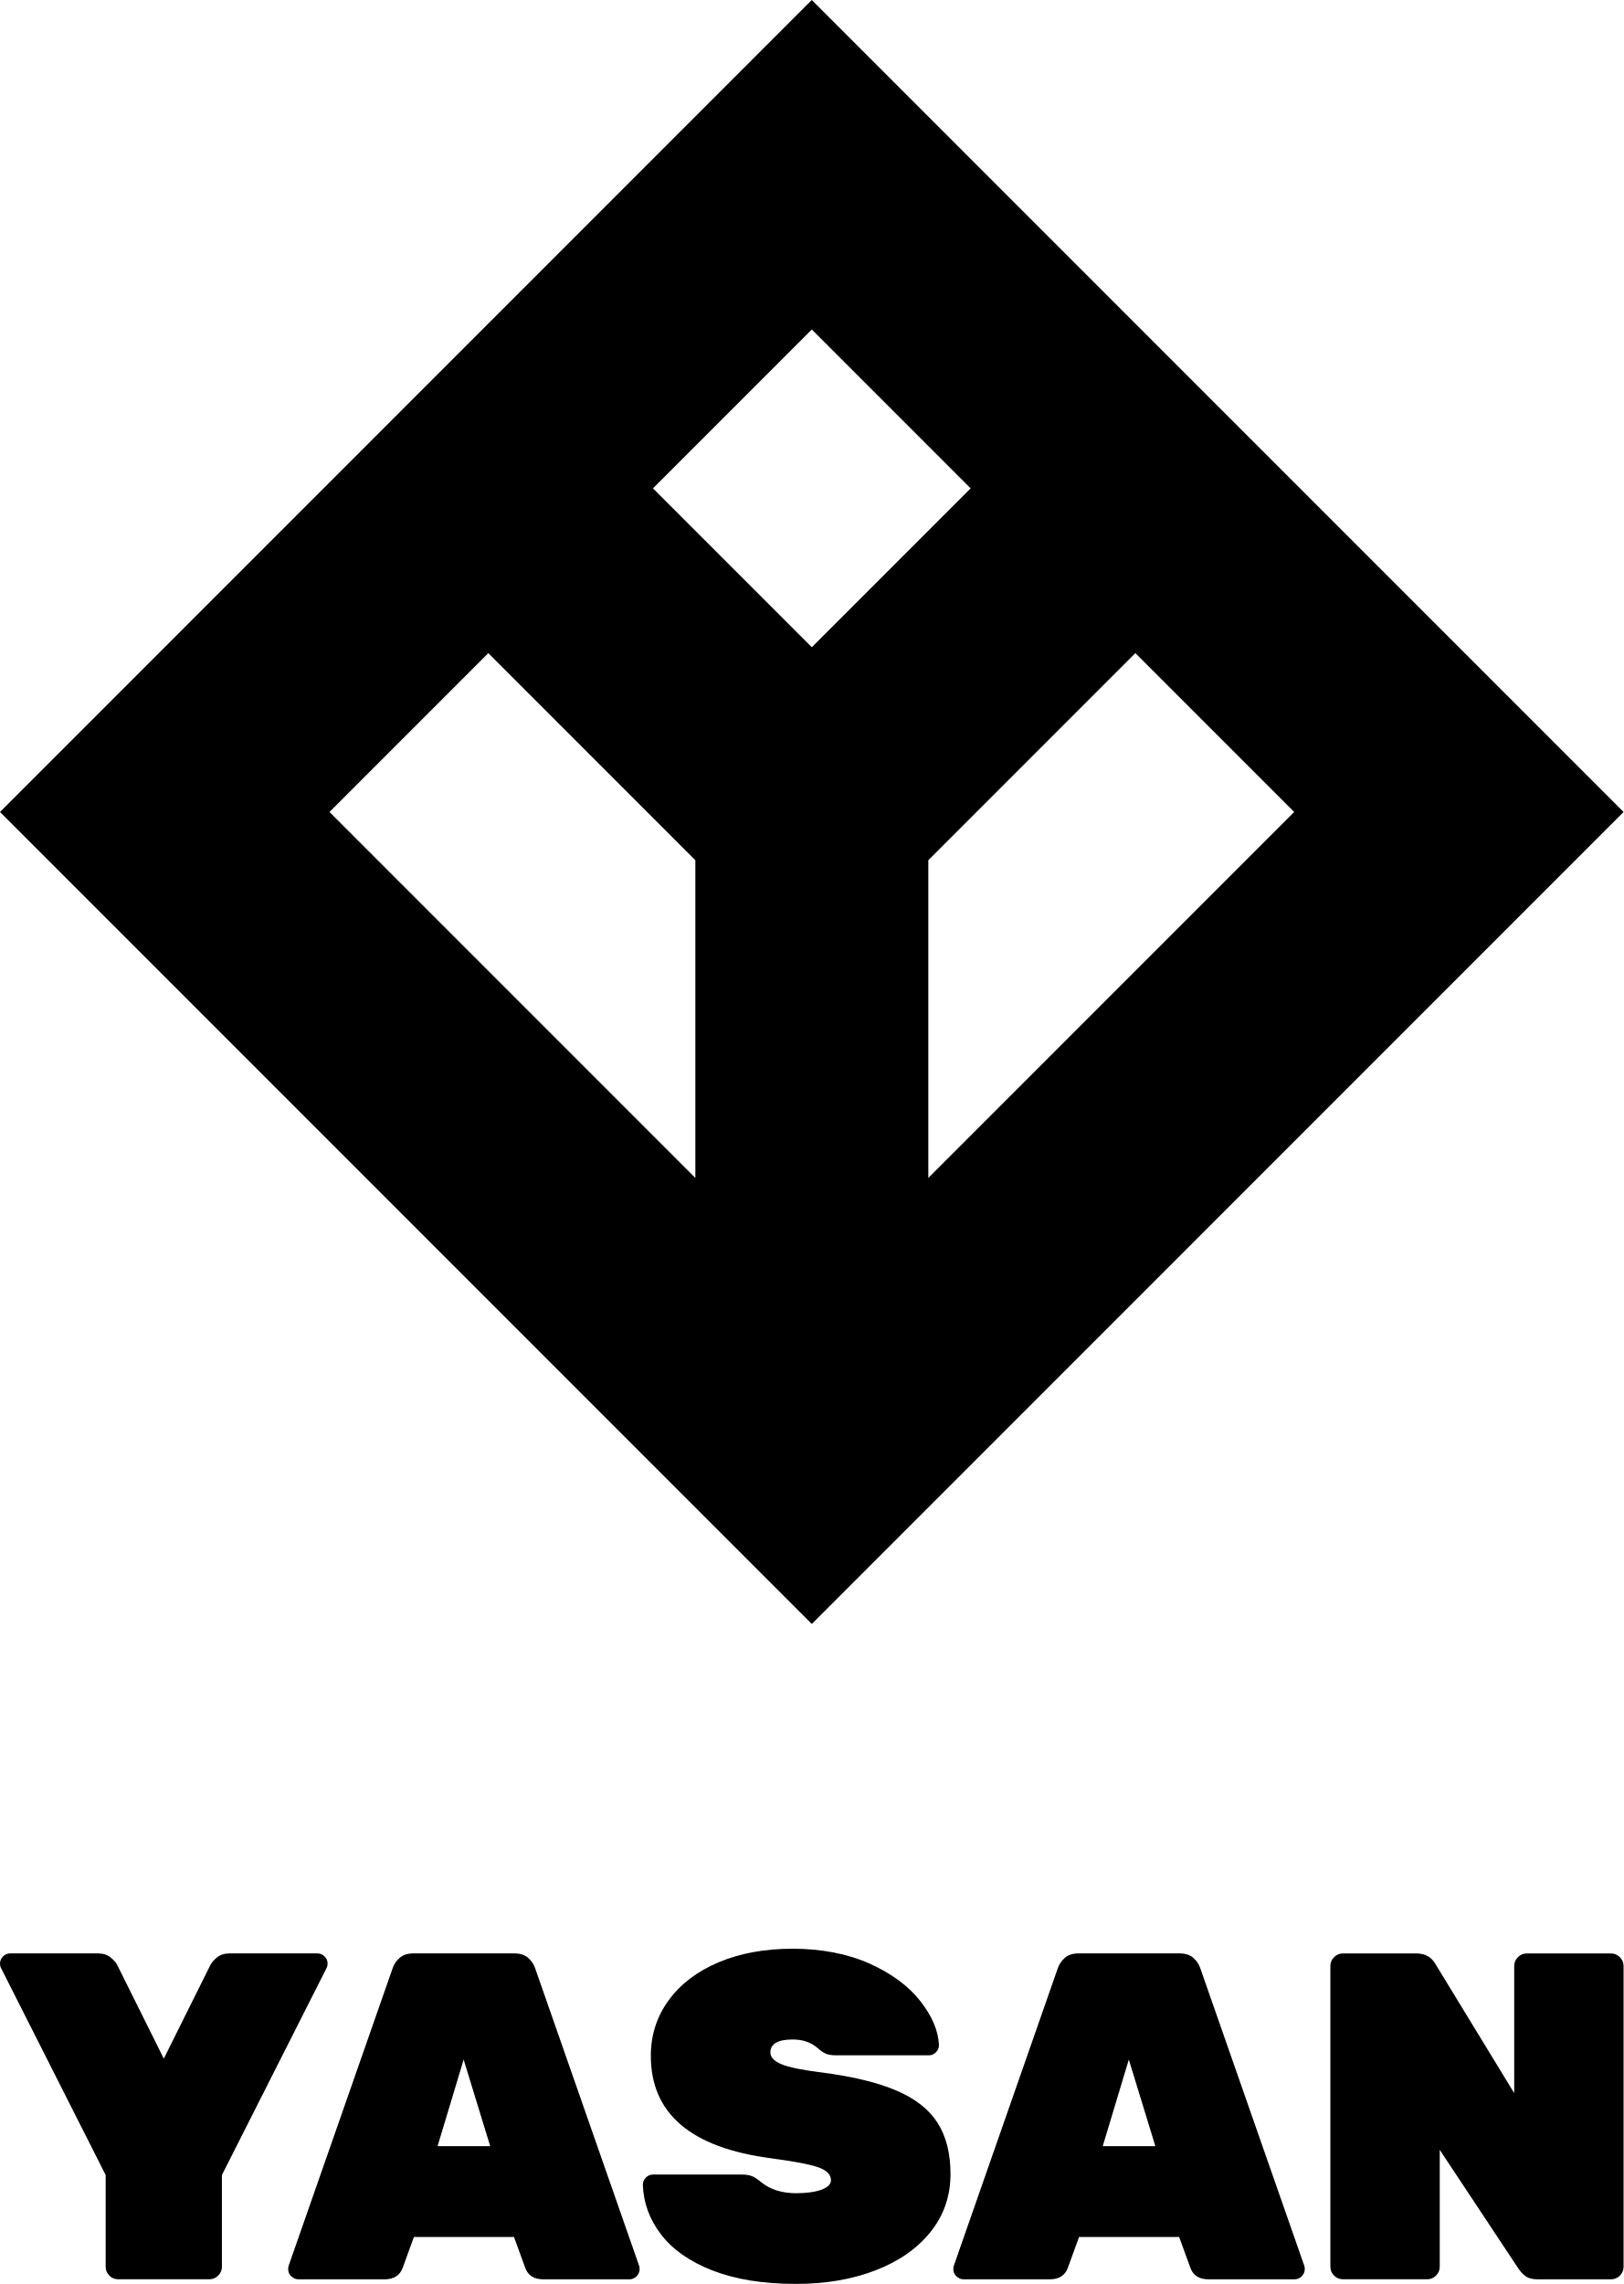
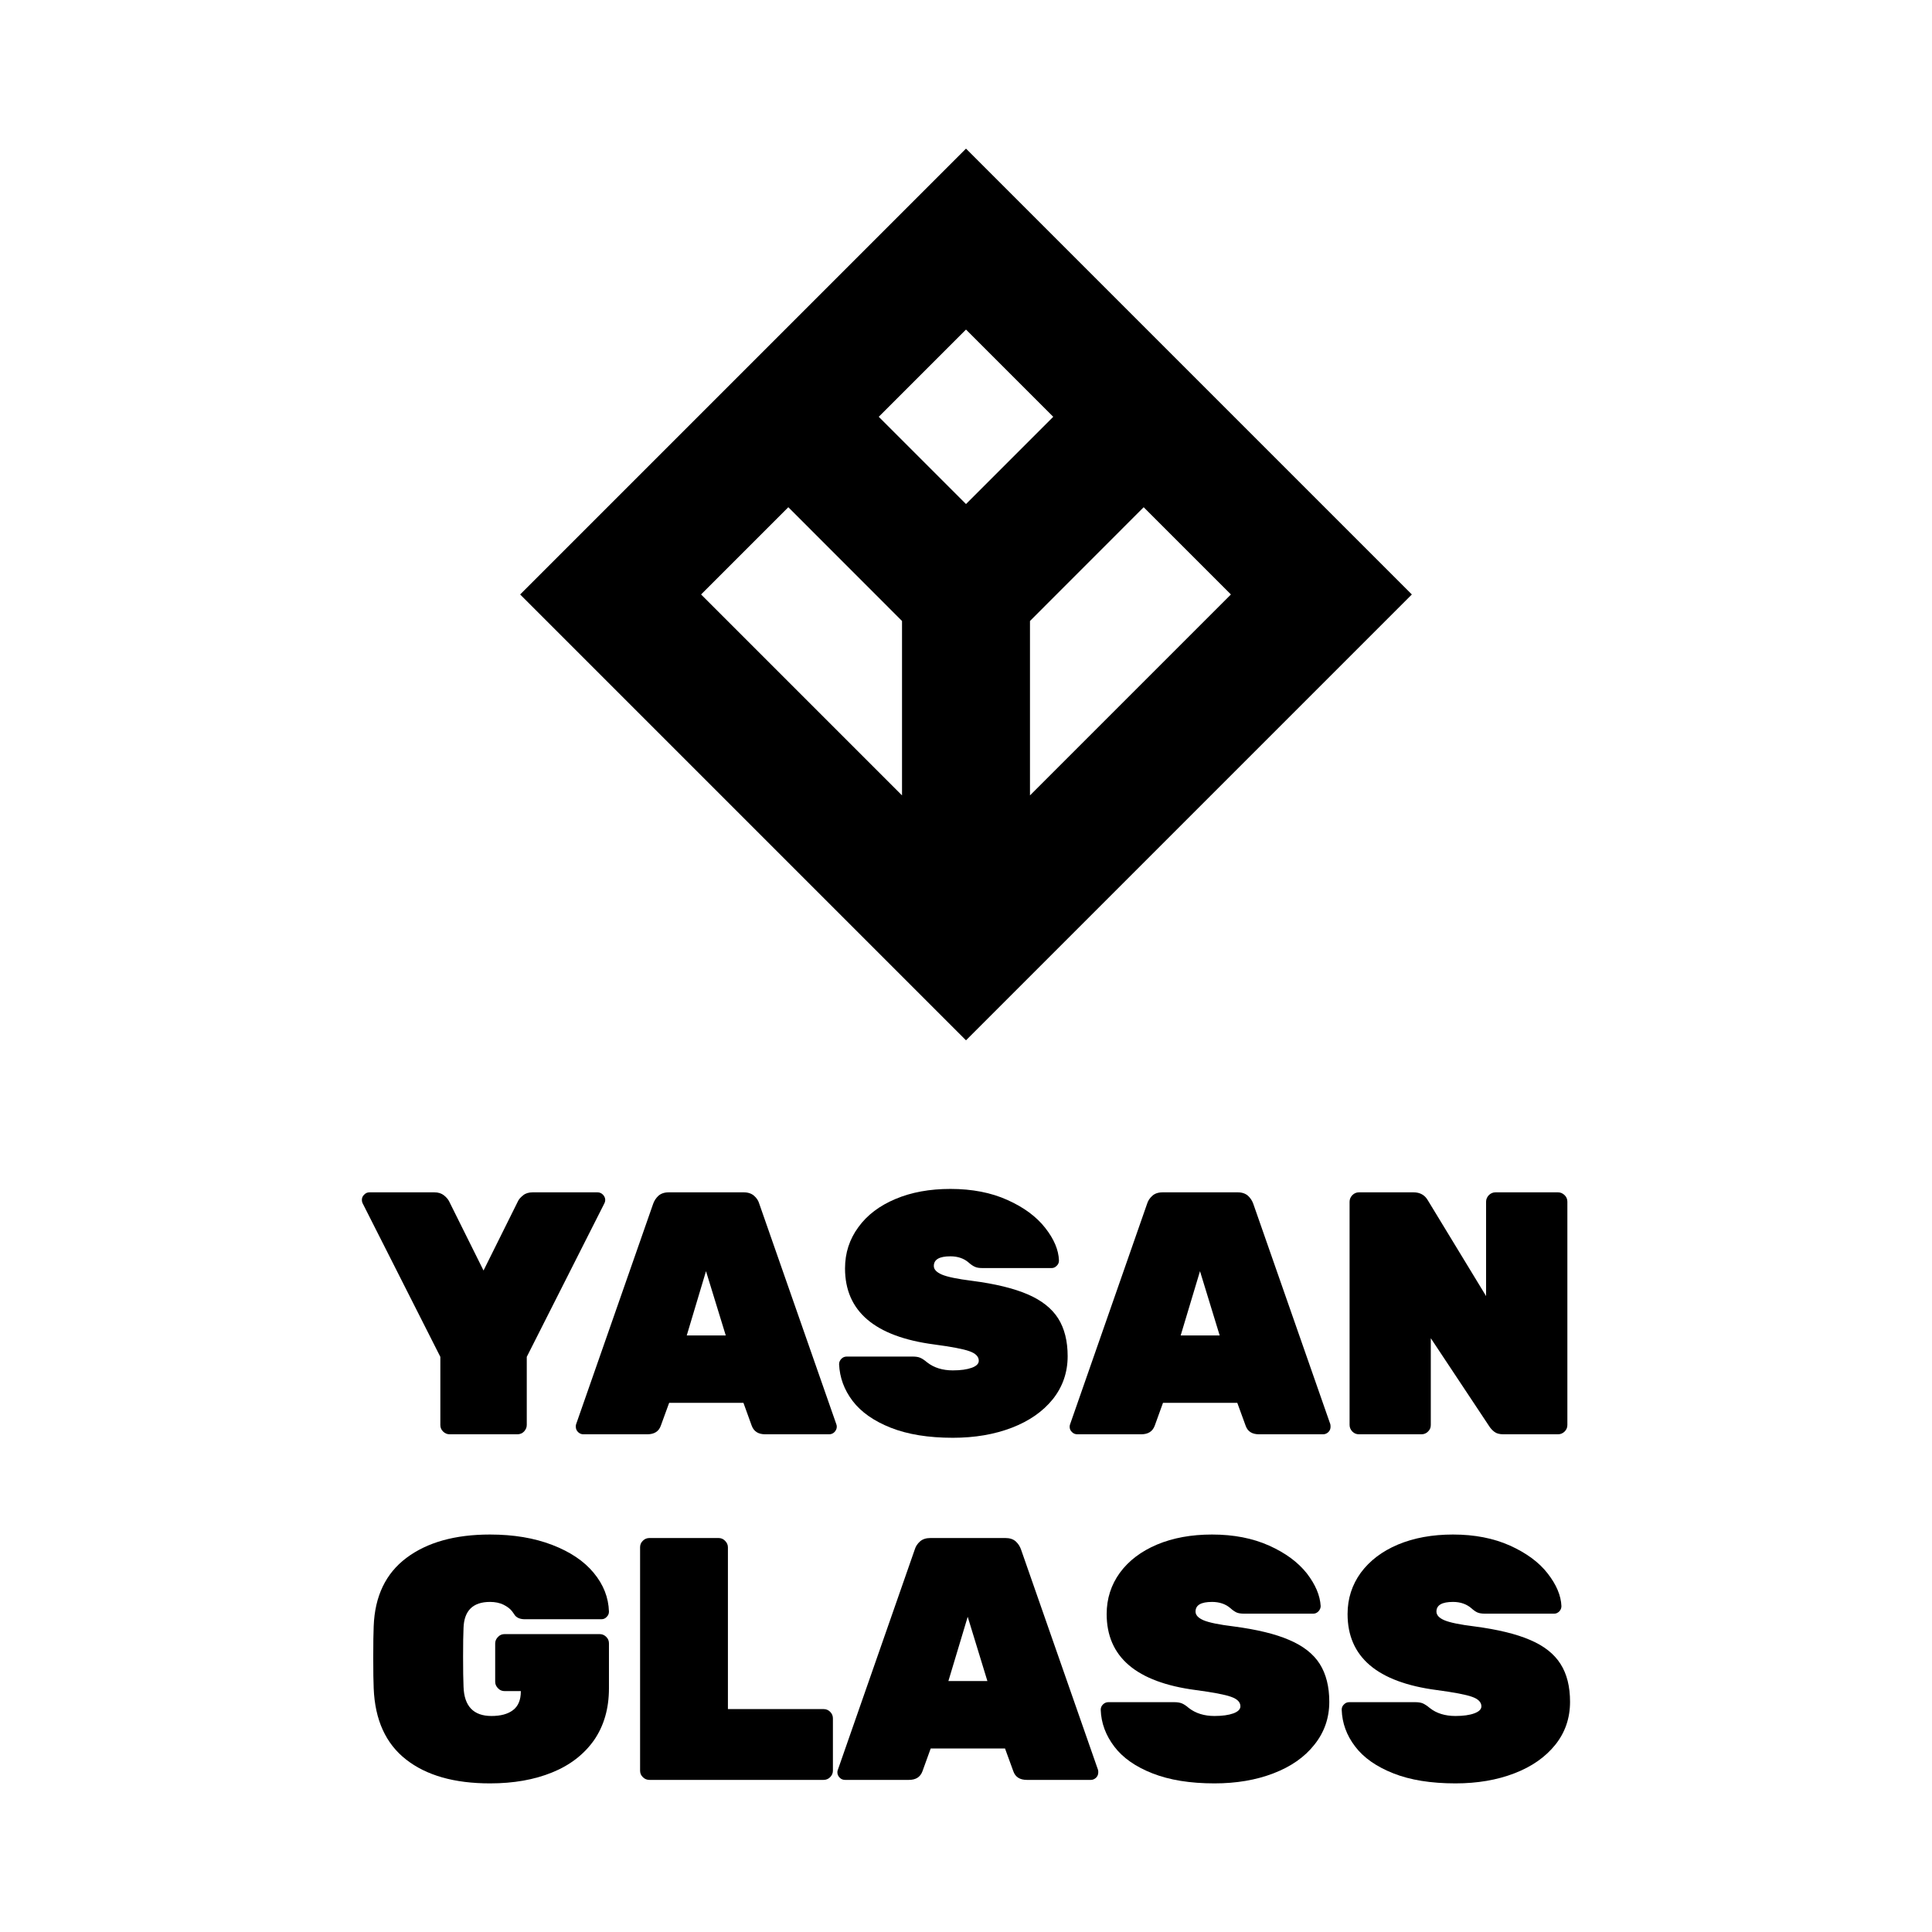
- <svg xmlns="http://www.w3.org/2000/svg" id="Layer_2" data-name="Layer 2" viewBox="0 0 350 492.25">
-   <defs>
-     <style>
-       .cls-1 {
-         stroke-width: 0px;
-       }
-     </style>
-   </defs>
-   <g id="Layer_1-2" data-name="Layer 1">
-     <g>
-       <g>
-         <path class="cls-1" d="m23.58,490.44c-.54-.54-.8-1.17-.8-1.9v-19.77L.2,424.11c-.14-.27-.2-.57-.2-.9,0-.6.22-1.12.65-1.56.43-.43.95-.65,1.55-.65h18.86c1.14,0,2.06.28,2.76.85.7.57,1.19,1.12,1.46,1.66l10.03,20.17,10.04-20.17c.27-.54.75-1.09,1.45-1.66.7-.57,1.62-.85,2.76-.85h18.86c.6,0,1.12.22,1.55.65.43.44.65.96.65,1.56,0,.34-.07.64-.2.9l-22.58,44.65v19.77c0,.74-.27,1.37-.8,1.9-.54.54-1.17.8-1.91.8h-19.67c-.74,0-1.37-.26-1.91-.8Z" />
-         <path class="cls-1" d="m62.77,490.59c-.43-.43-.65-.96-.65-1.56,0-.27.03-.5.1-.7l22.38-64.02c.27-.87.77-1.64,1.51-2.31.73-.67,1.74-1,3.01-1h21.77c1.27,0,2.27.33,3.01,1,.73.67,1.24,1.44,1.5,2.31l22.38,64.02c.07.2.1.43.1.7,0,.6-.22,1.12-.65,1.56-.44.43-.95.65-1.55.65h-18.56c-2.01,0-3.31-.83-3.91-2.51l-2.41-6.62h-21.57l-2.41,6.62c-.6,1.67-1.91,2.51-3.91,2.51h-18.56c-.6,0-1.12-.22-1.56-.65Zm31.56-28.05h11.34l-5.72-18.66-5.62,18.66Z" />
-         <path class="cls-1" d="m153.58,489.34c-4.92-1.94-8.61-4.53-11.09-7.78-2.48-3.25-3.78-6.81-3.91-10.69,0-.6.22-1.12.65-1.56.43-.43.95-.65,1.55-.65h19.07c.94,0,1.69.12,2.26.35s1.25.68,2.06,1.36c1.94,1.54,4.42,2.31,7.43,2.31,2.27,0,4.1-.25,5.47-.75,1.37-.5,2.06-1.18,2.06-2.06,0-1.2-.9-2.12-2.71-2.76-1.81-.64-5.22-1.29-10.23-1.96-17.26-2.27-25.89-9.63-25.89-22.08,0-4.48,1.29-8.48,3.86-11.99,2.57-3.51,6.17-6.24,10.79-8.18,4.62-1.94,9.93-2.91,15.95-2.91s11.81,1.07,16.56,3.21c4.75,2.14,8.39,4.83,10.94,8.08,2.54,3.25,3.88,6.4,4.01,9.48,0,.6-.22,1.12-.65,1.55-.44.44-.92.65-1.46.65h-20.07c-.94,0-1.67-.11-2.21-.35-.54-.23-1.14-.65-1.81-1.25-1.41-1.21-3.18-1.81-5.32-1.81-3.21,0-4.82.94-4.82,2.81,0,1,.79,1.84,2.36,2.51,1.57.67,4.5,1.27,8.78,1.8,6.69.87,12.06,2.18,16.1,3.92,4.05,1.74,6.99,4.06,8.83,6.97,1.84,2.91,2.76,6.57,2.76,10.99,0,4.75-1.44,8.91-4.31,12.49-2.88,3.58-6.84,6.34-11.89,8.28-5.05,1.94-10.75,2.91-17.11,2.91-7.09,0-13.09-.97-18.01-2.91Z" />
-         <path class="cls-1" d="m206.16,490.59c-.43-.43-.65-.96-.65-1.56,0-.27.03-.5.1-.7l22.38-64.02c.27-.87.77-1.64,1.51-2.31.73-.67,1.74-1,3.01-1h21.77c1.27,0,2.27.33,3.01,1,.73.67,1.24,1.44,1.5,2.31l22.38,64.02c.07.2.1.43.1.7,0,.6-.22,1.12-.65,1.56-.44.43-.95.65-1.55.65h-18.56c-2.01,0-3.31-.83-3.91-2.51l-2.41-6.62h-21.57l-2.41,6.62c-.6,1.67-1.91,2.51-3.91,2.51h-18.56c-.6,0-1.12-.22-1.56-.65Zm31.56-28.05h11.34l-5.72-18.66-5.62,18.66Z" />
-         <path class="cls-1" d="m287.59,490.44c-.54-.54-.8-1.17-.8-1.9v-64.83c0-.73.27-1.37.8-1.9.53-.54,1.17-.8,1.91-.8h15.85c1.87,0,3.24.77,4.11,2.31l16.96,27.79v-27.4c0-.73.27-1.37.8-1.9.54-.54,1.17-.8,1.91-.8h18.16c.73,0,1.37.27,1.91.8.53.54.8,1.17.8,1.9v64.83c0,.74-.27,1.37-.8,1.9-.54.54-1.17.8-1.91.8h-15.85c-1.14,0-2.01-.23-2.61-.7-.6-.47-1.1-1-1.5-1.61l-16.96-25.59v25.19c0,.74-.27,1.37-.8,1.9-.54.54-1.17.8-1.91.8h-18.16c-.74,0-1.37-.26-1.91-.8Z" />
-       </g>
-       <path class="cls-1" d="m175,0L0,175l175,175,175-175L175,0Zm25.11,185.4l44.64-44.64,34.24,34.24-78.87,78.87v-68.47Zm9.13-80.15l-34.24,34.24-34.24-34.24,34.24-34.24,34.24,34.24Zm-103.98,35.51l44.64,44.64v68.47l-78.87-78.87,34.24-34.24Z" />
-     </g>
-   </g>
+ <svg xmlns="http://www.w3.org/2000/svg" viewBox="0 0 2600 2600">
+   <path fill="#000" fill-rule="nonzero" d="M605.2,1930.2C601.7,1930.2 598.8,1929 596.3,1926.5C593.7,1924 592.6,1921.1 592.6,1917.7L592.6,1826L487.9,1619.1C487.3,1617.8 487,1616.4 487,1614.9C487,1612.1 487.9,1609.7 490.1,1607.7C492,1605.7 494.3,1604.6 497.2,1604.6L584.6,1604.6C589.9,1604.6 594.1,1606 597.4,1608.6C600.7,1611.2 602.8,1613.8 604.2,1616.3L650.7,1709.8L697.2,1616.3C698.4,1613.8 700.7,1611.2 704,1608.6C707.1,1606 711.4,1604.6 716.8,1604.6L804.2,1604.6C806.9,1604.6 809.4,1605.7 811.4,1607.7C813.3,1609.7 814.5,1612.1 814.5,1614.9C814.5,1616.4 814.1,1617.8 813.5,1619.1L708.9,1826L708.9,1917.7C708.9,1921.1 707.5,1924 705.2,1926.5C702.7,1929 699.7,1930.2 696.3,1930.2L605.2,1930.2Z" />
+   <path fill="#000" fill-rule="nonzero" d="M785,1930.2C782.3,1930.2 780,1929.2 777.9,1927.2C775.9,1925.2 774.9,1922.8 774.9,1920C774.9,1918.8 774.9,1917.7 775.3,1916.7L879,1620C880.4,1616 882.7,1612.4 886,1609.3C889.5,1606.2 894.1,1604.6 899.9,1604.6L1000.9,1604.6C1006.7,1604.6 1011.4,1606.2 1014.9,1609.3C1018.4,1612.4 1020.7,1616 1021.8,1620L1125.5,1916.7C1125.9,1917.7 1126.1,1918.8 1126.1,1920C1126.1,1922.8 1124.9,1925.2 1123,1927.2C1121.1,1929.2 1118.6,1930.2 1115.8,1930.2L1029.8,1930.2C1020.5,1930.2 1014.5,1926.4 1011.6,1918.6L1000.5,1887.9L900.5,1887.9L889.3,1918.6C886.6,1926.4 880.4,1930.2 871.1,1930.2L785,1930.2ZM924.2,1797.2L976.7,1797.2L950.1,1710.7L924.2,1797.2Z" />
+   <path fill="#000" fill-rule="nonzero" d="M1282.3,1934.9C1249.4,1934.9 1221.6,1930.4 1198.8,1921.4C1176.1,1912.4 1158.9,1900.4 1147.4,1885.3C1136,1870.3 1130,1853.8 1129.2,1835.8C1129.2,1833 1130.4,1830.6 1132.3,1828.6C1134.2,1826.6 1136.8,1825.6 1139.5,1825.6L1227.9,1825.6C1232.3,1825.6 1235.8,1826.1 1238.3,1827.2C1241,1828.3 1244.1,1830.4 1247.8,1833.5C1256.9,1840.6 1268.4,1844.2 1282.3,1844.2C1292.8,1844.2 1301.3,1843 1307.7,1840.7C1314.1,1838.4 1317.2,1835.2 1317.2,1831.2C1317.2,1825.6 1312.9,1821.3 1304.6,1818.4C1296.3,1815.4 1280.4,1812.4 1257.1,1809.3C1177.3,1798.8 1137.2,1764.6 1137.2,1707C1137.2,1686.2 1143.2,1667.7 1155.2,1651.4C1167,1635.1 1183.7,1622.5 1205.2,1613.5C1226.5,1604.5 1251.1,1600 1279,1600C1308.3,1600 1333.9,1605 1355.8,1614.9C1377.9,1624.8 1394.7,1637.3 1406.5,1652.3C1418.4,1667.4 1424.6,1682 1425.1,1696.3C1425.1,1699.1 1424.2,1701.5 1422,1703.5C1420.1,1705.5 1417.8,1706.5 1415.3,1706.5L1322.2,1706.5C1318,1706.5 1314.5,1706 1312.2,1704.9C1309.6,1703.8 1306.7,1701.9 1303.6,1699.1C1297.2,1693.5 1288.9,1690.7 1279,1690.7C1264.1,1690.7 1256.7,1695 1256.7,1703.7C1256.7,1708.4 1260.4,1712.2 1267.6,1715.3C1274.9,1718.4 1288.5,1721.2 1308.3,1723.7C1339.3,1727.7 1364.3,1733.8 1383.1,1741.9C1401.7,1749.9 1415.4,1760.7 1424,1774.2C1432.5,1787.7 1436.8,1804.6 1436.8,1825.1C1436.8,1847.1 1430,1866.4 1416.8,1883C1403.4,1899.6 1385,1912.4 1361.6,1921.4C1338.1,1930.4 1311.8,1934.9 1282.3,1934.9Z" />
+   <path fill="#000" fill-rule="nonzero" d="M1449.8,1930.2C1447,1930.2 1444.5,1929.2 1442.6,1927.2C1440.4,1925.2 1439.5,1922.8 1439.5,1920C1439.5,1918.8 1439.7,1917.7 1440.1,1916.7L1543.7,1620C1544.9,1616 1547.2,1612.4 1550.7,1609.3C1554,1606.2 1558.7,1604.6 1564.7,1604.6L1665.6,1604.6C1671.5,1604.6 1676.1,1606.2 1679.6,1609.3C1682.9,1612.4 1685.2,1616 1686.6,1620L1790.3,1916.7C1790.5,1917.7 1790.6,1918.8 1790.6,1920C1790.6,1922.8 1789.7,1925.2 1787.7,1927.2C1785.6,1929.2 1783.3,1930.2 1780.4,1930.2L1694.3,1930.2C1685,1930.2 1679,1926.4 1676.3,1918.6L1665.1,1887.9L1565.1,1887.9L1554,1918.6C1551.1,1926.4 1545.1,1930.2 1535.8,1930.2L1449.8,1930.2ZM1588.9,1797.2L1641.4,1797.2L1614.9,1710.7L1588.9,1797.2Z" />
+   <path fill="#000" fill-rule="nonzero" d="M1828.8,1930.2C1825.3,1930.2 1822.4,1929 1819.9,1926.5C1817.6,1924 1816.2,1921.1 1816.2,1917.7L1816.2,1617.2C1816.2,1613.8 1817.6,1610.8 1819.9,1608.4C1822.4,1605.9 1825.3,1604.6 1828.8,1604.6L1902.3,1604.6C1911,1604.6 1917.4,1608.2 1921.5,1615.3L1999.9,1744.2L1999.9,1617.2C1999.9,1613.8 2001.3,1610.8 2003.6,1608.4C2006.1,1605.9 2009.1,1604.6 2012.5,1604.6L2096.7,1604.6C2100.1,1604.6 2103,1605.9 2105.6,1608.4C2108.1,1610.8 2109.3,1613.8 2109.3,1617.2L2109.3,1917.7C2109.3,1921.1 2108.1,1924 2105.6,1926.5C2103,1929 2100.1,1930.2 2096.7,1930.2L2023.2,1930.2C2018,1930.2 2013.9,1929.1 2011.2,1927C2008.3,1924.8 2006,1922.3 2004.2,1919.5L1925.5,1800.9L1925.5,1917.7C1925.5,1921.1 1924.4,1924 1921.8,1926.5C1919.3,1929 1916.4,1930.2 1912.9,1930.2L1828.8,1930.2Z" />
+   <path fill="#000" fill-rule="nonzero" d="M659.4,2400C611.4,2400 573.8,2389.3 546.5,2367.9C519.1,2346.5 504.6,2314.6 502.9,2272.1C502.5,2263.7 502.3,2249.9 502.3,2230.7C502.3,2211.2 502.5,2197 502.9,2188.4C504.4,2148.1 519.1,2117.4 547,2096.5C574.9,2075.6 612.3,2065.1 659.4,2065.1C691.2,2065.1 719.1,2069.8 743.2,2079.1C767.4,2088.4 786,2100.9 799,2116.7C812.2,2132.6 818.9,2149.9 819.5,2168.8C819.5,2171.6 818.5,2174 816.4,2176C814.5,2178.1 812.2,2179.1 809.2,2179.1L706.5,2179.1C700.3,2179.1 695.9,2177.4 693,2173.9C692.8,2173.3 691.2,2171.4 688.9,2168.1C686.4,2164.9 682.5,2162 677.5,2159.5C672.2,2157 666.4,2155.8 659.4,2155.8C636.6,2155.8 624.6,2167.4 623.8,2190.7C623.4,2199.1 623.2,2212.1 623.2,2229.8C623.2,2247.4 623.4,2260.8 623.8,2269.8C624.6,2296.1 637.2,2309.3 661.4,2309.3C673.8,2309.3 683.5,2306.7 690.4,2301.4C697.4,2296.1 700.9,2287.7 700.9,2276.3L700.9,2275.8L679,2275.8C675.7,2275.8 672.6,2274.6 670.3,2272.1C667.8,2269.6 666.4,2266.7 666.4,2263.3L666.4,2211.6C666.4,2208.2 667.8,2205.3 670.3,2202.8C672.6,2200.3 675.7,2199.1 679,2199.1L806.9,2199.1C810.4,2199.1 813.3,2200.3 815.8,2202.8C818.4,2205.3 819.5,2208.2 819.5,2211.6L819.5,2272.1C819.5,2299.4 812.7,2322.6 799.4,2341.9C785.8,2361.1 767,2375.6 743,2385.3C718.9,2395.1 691.2,2400 659.4,2400Z" />
+   <path fill="#000" fill-rule="nonzero" d="M874,2395.3C870.5,2395.3 867.6,2394.1 865.1,2391.6C862.5,2389.1 861.4,2386.2 861.4,2382.8L861.4,2082.3C861.4,2078.9 862.5,2076 865.1,2073.5C867.6,2071 870.5,2069.8 874,2069.8L967,2069.8C970.3,2069.8 973.4,2071 975.7,2073.5C978.2,2076 979.6,2078.9 979.6,2082.3L979.6,2300L1108.3,2300C1111.8,2300 1114.7,2301.2 1117.2,2303.7C1119.7,2306.2 1120.9,2309.1 1120.9,2312.6L1120.9,2382.8C1120.9,2386.2 1119.7,2389.1 1117.2,2391.6C1114.7,2394.1 1111.8,2395.3 1108.3,2395.3L874,2395.3Z" />
+   <path fill="#000" fill-rule="nonzero" d="M1137.2,2395.3C1134.4,2395.3 1131.9,2394.3 1130,2392.3C1128,2390.3 1126.9,2387.9 1126.9,2385.1C1126.9,2383.9 1127.1,2382.8 1127.5,2381.9L1231.1,2085.1C1232.3,2081.1 1234.6,2077.5 1238.1,2074.4C1241.6,2071.3 1246.3,2069.8 1252.1,2069.8L1353,2069.8C1358.9,2069.8 1363.5,2071.3 1367,2074.4C1370.3,2077.5 1372.6,2081.1 1374,2085.1L1477.7,2381.9C1478,2382.8 1478,2383.9 1478,2385.1C1478,2387.9 1477.1,2390.3 1475.1,2392.3C1473,2394.3 1470.7,2395.3 1468,2395.3L1381.9,2395.3C1372.6,2395.3 1366.4,2391.5 1363.7,2383.7L1352.5,2353L1252.5,2353L1241.4,2383.7C1238.5,2391.5 1232.5,2395.3 1223.2,2395.3L1137.2,2395.3ZM1276.3,2262.3L1328.8,2262.3L1302.3,2175.8L1276.3,2262.3Z" />
+   <path fill="#000" fill-rule="nonzero" d="M1634.4,2400C1601.5,2400 1573.8,2395.5 1550.9,2386.5C1528,2377.5 1511,2365.5 1499.6,2350.5C1488.1,2335.4 1481.9,2318.9 1481.3,2300.9C1481.3,2298.1 1482.3,2295.7 1484.4,2293.7C1486.4,2291.7 1488.9,2290.7 1491.6,2290.7L1580,2290.7C1584.2,2290.7 1587.7,2291.2 1590.4,2292.3C1593.2,2293.4 1596.3,2295.5 1599.9,2298.6C1609.1,2305.7 1620.5,2309.3 1634.4,2309.3C1644.9,2309.3 1653.4,2308.1 1659.8,2305.8C1666,2303.5 1669.3,2300.3 1669.3,2296.3C1669.3,2290.7 1665.1,2286.4 1656.7,2283.5C1648.4,2280.5 1632.5,2277.5 1609.2,2274.4C1529.2,2263.9 1489.3,2229.8 1489.3,2172.1C1489.3,2151.3 1495.3,2132.8 1507.1,2116.5C1519.1,2100.2 1535.8,2087.6 1557.1,2078.6C1578.6,2069.6 1603.2,2065.1 1631.1,2065.1C1660.2,2065.1 1685.8,2070.1 1707.9,2080C1730,2089.9 1746.8,2102.4 1758.7,2117.4C1770.3,2132.5 1776.5,2147.1 1777.3,2161.4C1777.3,2164.2 1776.1,2166.6 1774.2,2168.6C1772.2,2170.6 1769.9,2171.6 1767.4,2171.6L1674.4,2171.6C1670.1,2171.6 1666.6,2171.1 1664.1,2170C1661.8,2168.9 1658.9,2167 1655.8,2164.2C1649.4,2158.6 1641,2155.8 1631.1,2155.8C1616.2,2155.8 1608.9,2160.1 1608.9,2168.8C1608.9,2173.5 1612.5,2177.4 1619.7,2180.5C1627.1,2183.6 1640.6,2186.4 1660.4,2188.8C1691.4,2192.9 1716.4,2198.9 1735,2207C1753.8,2215 1767.6,2225.8 1776.1,2239.3C1784.6,2252.8 1788.9,2269.8 1788.9,2290.2C1788.9,2312.2 1782.1,2331.5 1768.7,2348.1C1755.6,2364.7 1737.2,2377.5 1713.7,2386.5C1690.3,2395.5 1663.9,2400 1634.4,2400Z" />
+   <path fill="#000" fill-rule="nonzero" d="M1958.7,2400C1925.7,2400 1897.8,2395.5 1875.1,2386.5C1852.3,2377.5 1835.2,2365.5 1823.8,2350.5C1812.2,2335.4 1806.2,2318.9 1805.6,2300.9C1805.6,2298.1 1806.5,2295.7 1808.7,2293.7C1810.6,2291.7 1812.9,2290.7 1815.8,2290.7L1904.2,2290.7C1908.5,2290.7 1912,2291.2 1914.7,2292.3C1917.2,2293.4 1920.5,2295.5 1924.2,2298.6C1933.1,2305.7 1944.7,2309.3 1958.7,2309.3C1969.1,2309.3 1977.7,2308.1 1983.9,2305.8C1990.3,2303.5 1993.6,2300.3 1993.6,2296.3C1993.6,2290.7 1989.3,2286.4 1981,2283.5C1972.6,2280.5 1956.7,2277.5 1933.5,2274.4C1853.4,2263.9 1813.5,2229.8 1813.5,2172.1C1813.5,2151.3 1819.5,2132.8 1831.3,2116.5C1843.4,2100.2 1860,2087.6 1881.3,2078.6C1902.9,2069.6 1927.5,2065.1 1955.4,2065.1C1984.4,2065.1 2010,2070.1 2032.1,2080C2054,2089.9 2071.1,2102.4 2082.7,2117.4C2094.5,2132.5 2100.7,2147.1 2101.3,2161.4C2101.3,2164.2 2100.3,2166.6 2098.4,2168.6C2096.3,2170.6 2094.1,2171.6 2091.6,2171.6L1998.6,2171.6C1994.3,2171.6 1990.8,2171.1 1988.3,2170C1985.8,2168.9 1983.1,2167 1980,2164.2C1973.4,2158.6 1965.3,2155.8 1955.4,2155.8C1940.5,2155.8 1933.1,2160.1 1933.1,2168.8C1933.1,2173.5 1936.6,2177.4 1943.9,2180.5C1951.3,2183.6 1964.9,2186.4 1984.6,2188.8C2015.6,2192.9 2040.5,2198.9 2059.2,2207C2078,2215 2091.6,2225.8 2100.1,2239.3C2108.7,2252.8 2112.9,2269.8 2112.9,2290.2C2112.9,2312.2 2106.3,2331.5 2093,2348.1C2079.6,2364.7 2061.4,2377.5 2037.9,2386.5C2014.5,2395.5 1988.1,2400 1958.7,2400Z" />
+   <path fill="#000" fill-rule="nonzero" d="M1060.9,682.6L1213.9,835.7L1213.9,1070.4L943.5,800L1060.9,682.6ZM1417.4,560.9L1300,678.3L1182.6,560.9L1300,443.5L1417.4,560.9ZM1386.1,835.7L1539.1,682.6L1656.5,800L1386.1,1070.4L1386.1,835.7ZM1300,200L700,800L1300,1400L1900,800L1300,200Z" />
</svg>
